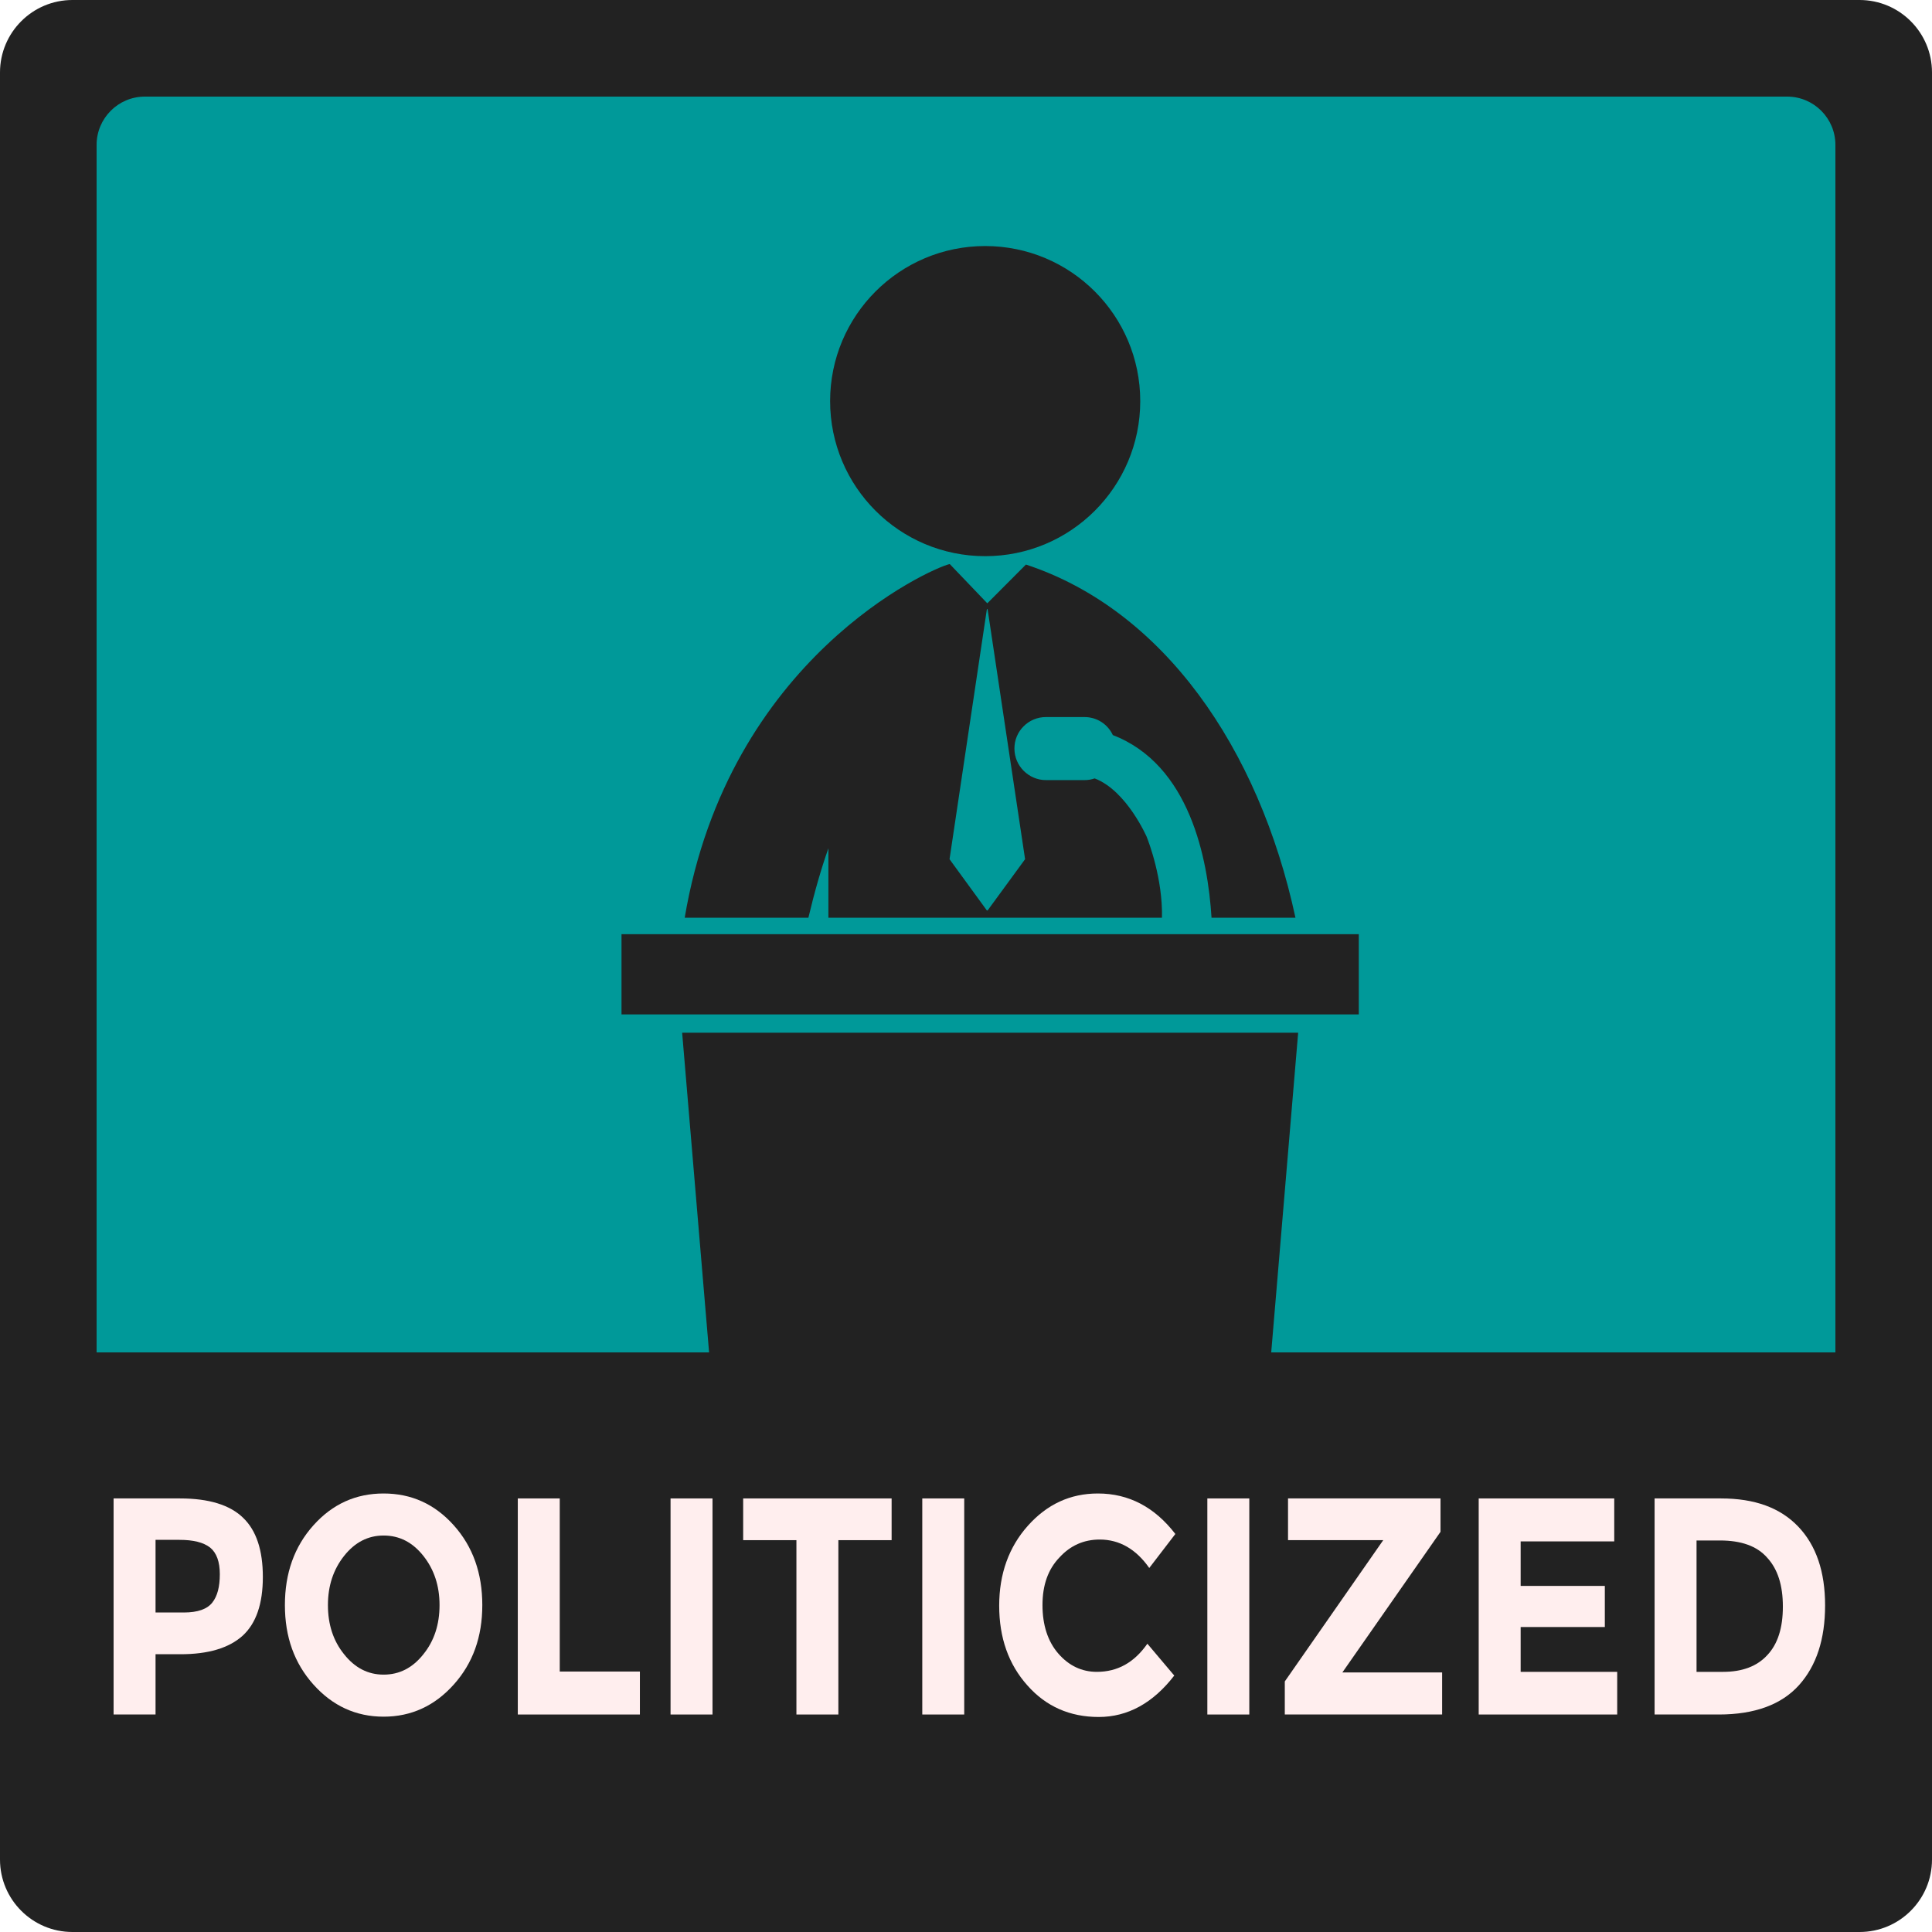
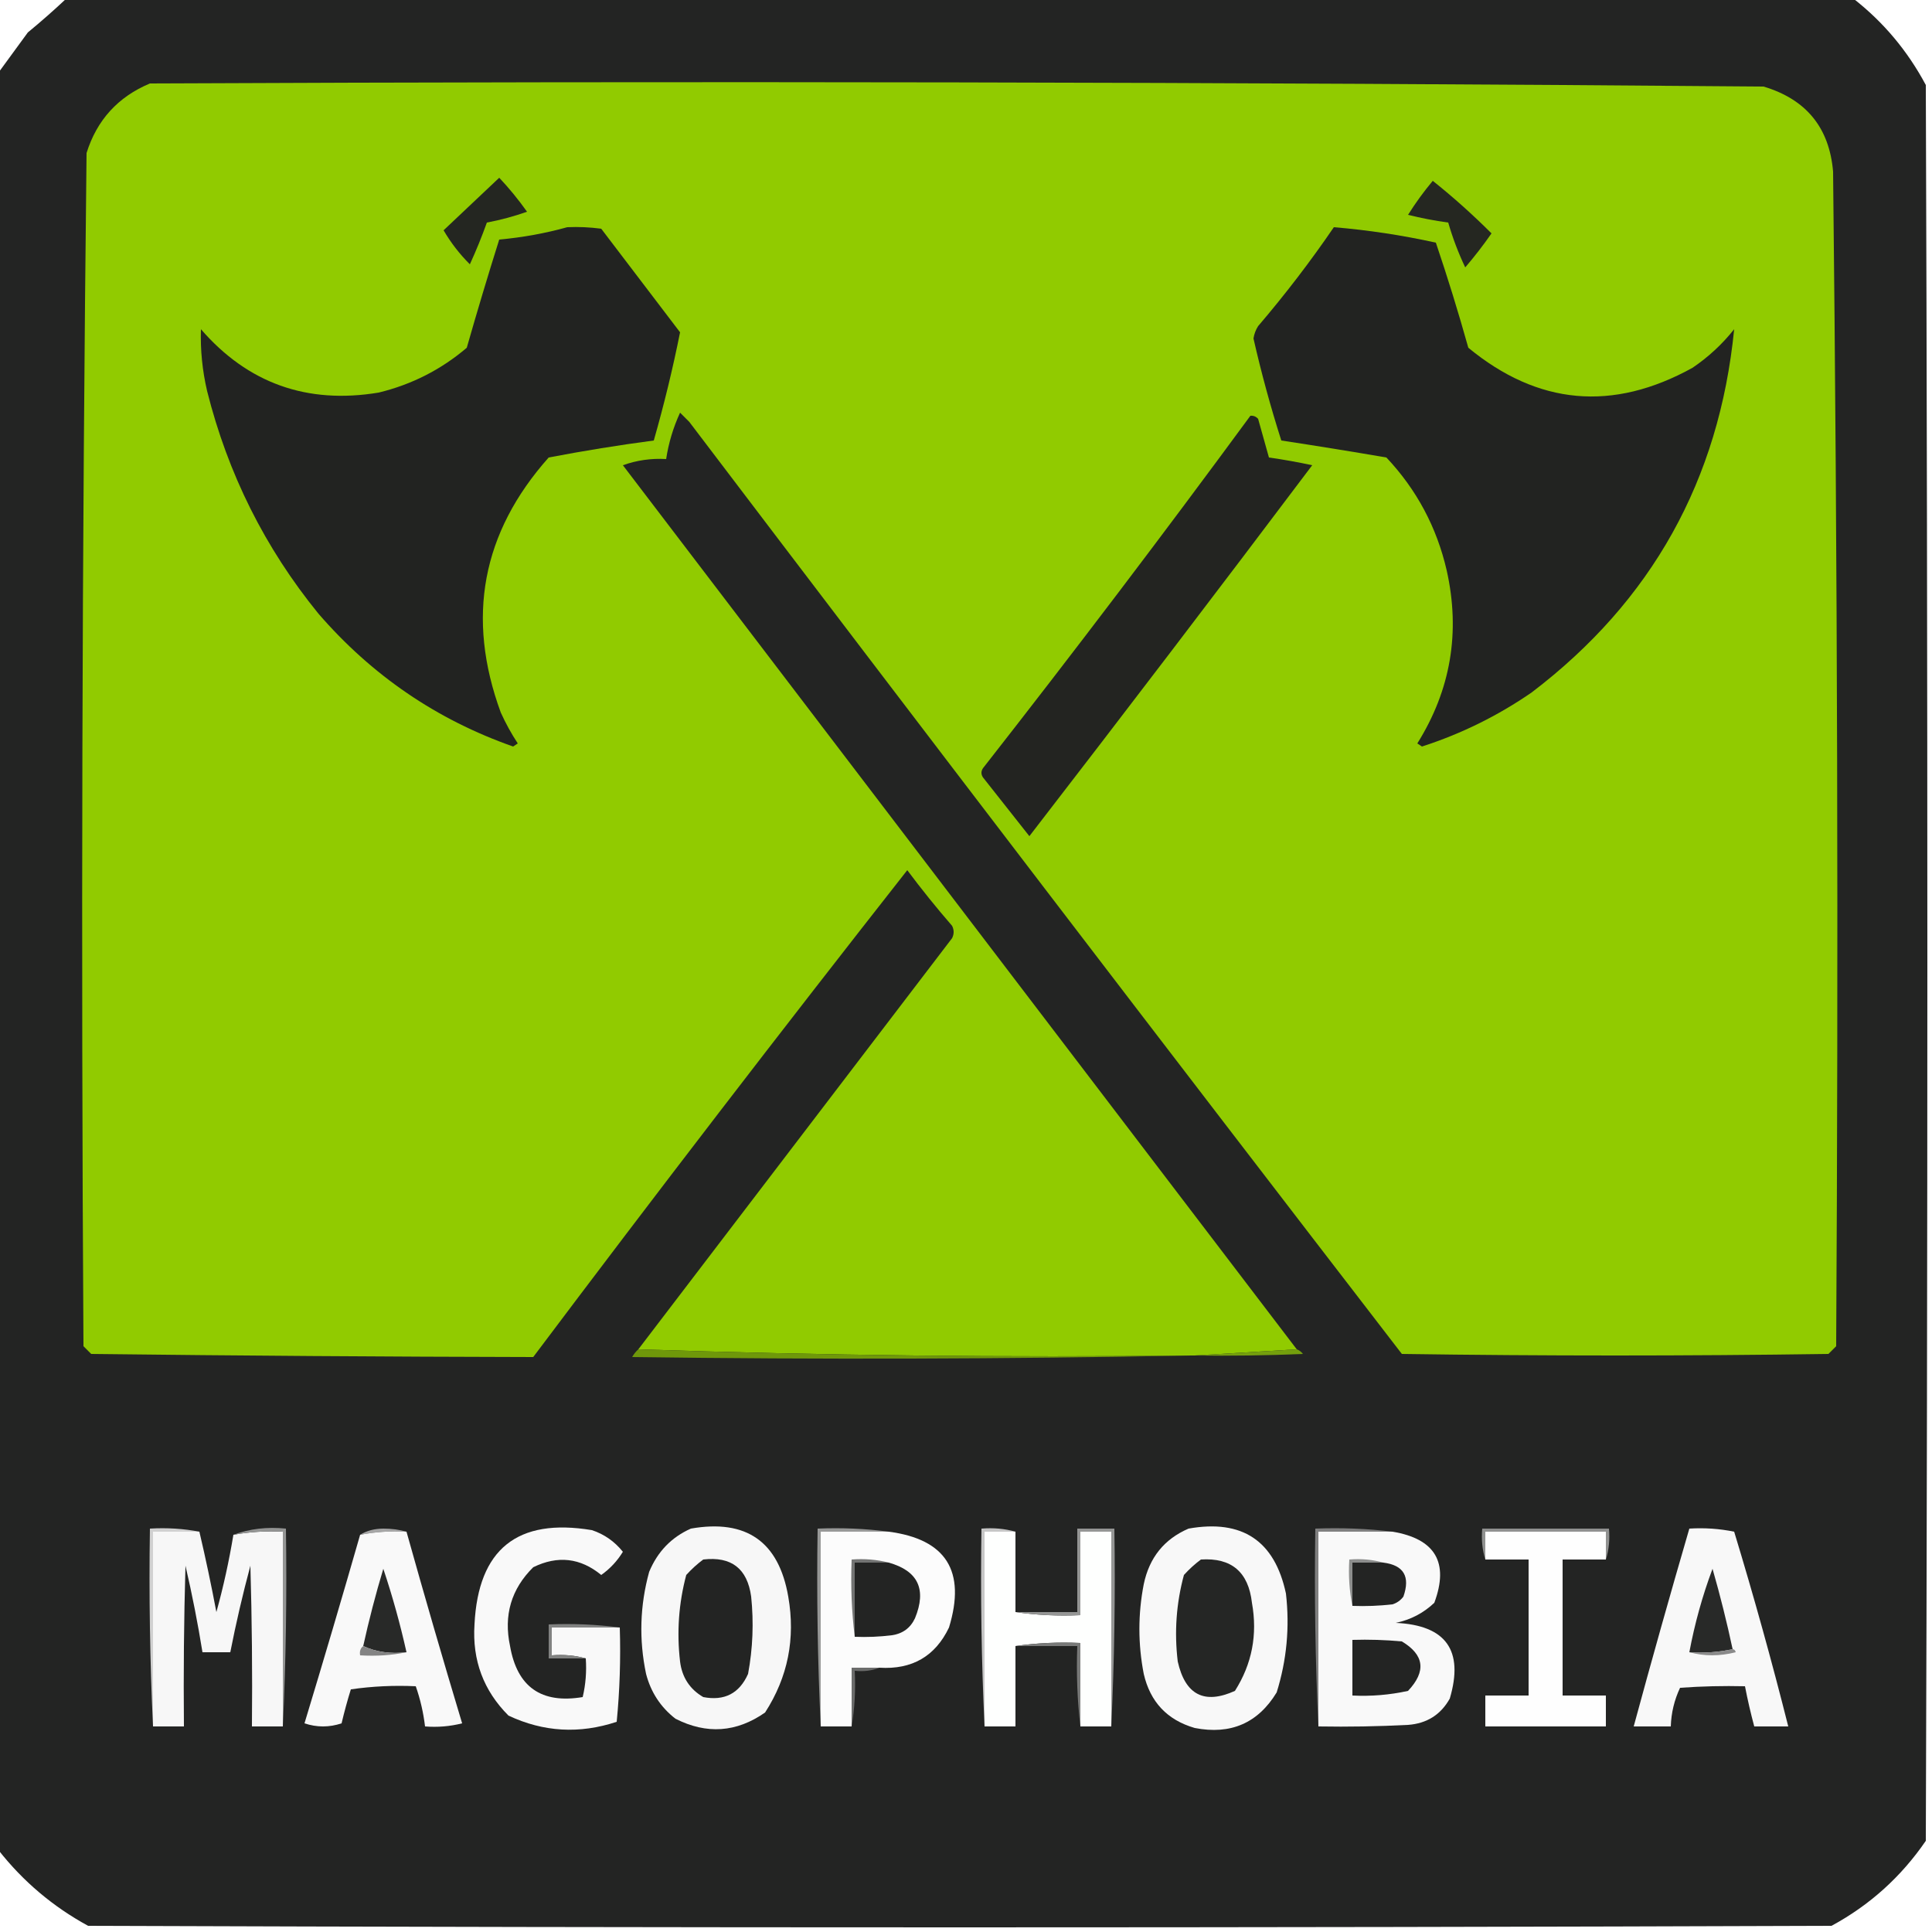
- <svg xmlns="http://www.w3.org/2000/svg" width="200" height="200" viewBox="0 0 200 200" version="1.1" xml:space="preserve" style="fill-rule:evenodd;clip-rule:evenodd;stroke-linejoin:round;stroke-miterlimit:2;">
-   <g id="Politicized" transform="matrix(2,0,0,2,0,0)">
-     <path id="rect5322" d="M100,3.75C100,1.68 98.32,0 96.25,0L3.75,0C1.68,0 0,1.68 0,3.75L0,96.25C0,98.32 1.68,100 3.75,100L96.25,100C98.32,100 100,98.32 100,96.25L100,3.75Z" style="fill:rgb(34,34,34);" />
-     <path id="rect5324" d="M95,7.5C95,6.12 93.88,5 92.5,5L7.5,5C6.12,5 5,6.12 5,7.5L5,92.5C5,93.88 6.12,95 7.5,95L92.5,95C93.88,95 95,93.88 95,92.5L95,7.5Z" style="fill:rgb(0,153,153);" />
-     <g id="a752beb9a32a66739742c2e7b8069a71" transform="matrix(0.0735,0,0,0.0735,51.25,48.75)">
-       <g transform="matrix(1,0,0,1,-500,-500)">
-         <g>
-           <g>
-             <path d="M496.5,10C556.8,10 605.7,58.9 605.7,119.2C605.7,179.5 556.8,228.4 496.5,228.4C436.2,228.4 387.3,179.5 387.3,119.2C387.3,58.9 436.2,10 496.5,10Z" style="fill:rgb(34,34,34);fill-rule:nonzero;" />
-             <path d="M539.2,341.7L566.4,341.7C575.2,341.7 582.8,346.7 586.4,354.4C640.5,375.2 653.3,441.4 655.9,483L715,483C689.3,363.4 621.8,266.1 525.2,234.3L498,261.6L471.6,234L471.3,234C457.8,237.2 315.8,300.2 284.9,483L372,483C376.4,464.5 381.1,448.2 386.1,434.1L386.1,483L621,483C621.6,455.8 611.8,429.9 610.1,425.7C610.4,426.6 596.4,393.6 573.6,384.9C571.3,385.7 568.9,386.1 566.5,386.1L539.3,386.1C527.1,386.1 517.1,376.1 517.1,363.9C517,351.7 527,341.7 539.2,341.7ZM524.6,441.8L498.2,477.9L497.7,477.9L471.4,441.8L497.7,265.7L498.2,265.7L524.6,441.8Z" style="fill:rgb(34,34,34);fill-rule:nonzero;" />
-             <rect x="240.4" y="494.6" width="519.2" height="56.5" style="fill:rgb(34,34,34);" />
-             <path d="M319,990L681,990L716.9,564L283.1,564L319,990Z" style="fill:rgb(34,34,34);fill-rule:nonzero;" />
-           </g>
-         </g>
-       </g>
-     </g>
-     <path id="path5326" d="M2.75,70L2.75,95C2.75,100.817 7.433,96.25 13.25,96.25L86.75,96.25C92.567,96.25 97.25,100.817 97.25,95L97.25,70L2.75,70Z" style="fill:rgb(34,34,34);fill-rule:nonzero;" />
-     <g transform="matrix(0.435943,0,0,0.501084,15.6953,-0.166712)">
-       <g id="Text" transform="matrix(31.9308,0,0,31.9308,-25.2626,177.434)">
-         <path d="M0.333,-0.699C0.44,-0.699 0.519,-0.678 0.568,-0.636C0.617,-0.595 0.641,-0.531 0.641,-0.445C0.641,-0.358 0.616,-0.295 0.566,-0.255C0.515,-0.215 0.438,-0.195 0.335,-0.195L0.242,-0.195L0.242,0L0.086,0L0.086,-0.699L0.333,-0.699ZM0.347,-0.33C0.399,-0.33 0.434,-0.341 0.453,-0.362C0.472,-0.383 0.481,-0.413 0.481,-0.454C0.481,-0.494 0.469,-0.523 0.445,-0.54C0.42,-0.557 0.382,-0.565 0.331,-0.565L0.242,-0.565L0.242,-0.33L0.347,-0.33Z" style="fill:rgb(255,238,238);fill-rule:nonzero;" />
-       </g>
-       <g transform="matrix(31.9308,0,0,31.9308,-3.64541,177.434)">
-         <path d="M0.621,-0.354C0.621,-0.416 0.601,-0.469 0.561,-0.513C0.521,-0.557 0.472,-0.579 0.413,-0.579C0.355,-0.579 0.306,-0.557 0.266,-0.513C0.226,-0.469 0.206,-0.416 0.206,-0.354C0.206,-0.291 0.226,-0.238 0.266,-0.195C0.306,-0.151 0.355,-0.129 0.413,-0.129C0.472,-0.129 0.521,-0.151 0.561,-0.195C0.601,-0.238 0.621,-0.291 0.621,-0.354ZM0.674,-0.097C0.603,-0.028 0.516,0.007 0.413,0.007C0.31,0.007 0.223,-0.028 0.152,-0.097C0.081,-0.166 0.046,-0.251 0.046,-0.354C0.046,-0.457 0.081,-0.543 0.152,-0.612C0.223,-0.681 0.31,-0.715 0.413,-0.715C0.516,-0.715 0.603,-0.681 0.674,-0.612C0.745,-0.543 0.78,-0.457 0.78,-0.354C0.78,-0.251 0.745,-0.166 0.674,-0.097Z" style="fill:rgb(255,238,238);fill-rule:nonzero;" />
-       </g>
-       <g transform="matrix(31.9308,0,0,31.9308,22.7294,177.434)">
-         <path d="M0.086,0L0.086,-0.699L0.242,-0.699L0.242,-0.139L0.54,-0.139L0.54,0L0.086,0Z" style="fill:rgb(255,238,238);fill-rule:nonzero;" />
-       </g>
-       <g transform="matrix(31.9308,0,0,31.9308,40.8661,177.434)">
-         <rect x="0.086" y="-0.699" width="0.156" height="0.699" style="fill:rgb(255,238,238);fill-rule:nonzero;" />
-       </g>
-       <g transform="matrix(31.9308,0,0,31.9308,51.3394,177.434)">
-         <path d="M0.382,-0.564L0.382,0L0.226,0L0.226,-0.564L0.028,-0.564L0.028,-0.699L0.58,-0.699L0.58,-0.564L0.382,-0.564Z" style="fill:rgb(255,238,238);fill-rule:nonzero;" />
-       </g>
-       <g transform="matrix(31.9308,0,0,31.9308,70.7533,177.434)">
-         <rect x="0.086" y="-0.699" width="0.156" height="0.699" style="fill:rgb(255,238,238);fill-rule:nonzero;" />
-       </g>
-       <g transform="matrix(31.9308,0,0,31.9308,81.2266,177.434)">
-         <path d="M0.407,-0.138C0.484,-0.138 0.546,-0.168 0.595,-0.229L0.695,-0.126C0.616,-0.037 0.522,0.008 0.414,0.008C0.307,0.008 0.218,-0.026 0.149,-0.094C0.079,-0.162 0.044,-0.248 0.044,-0.352C0.044,-0.455 0.08,-0.542 0.151,-0.611C0.222,-0.68 0.308,-0.715 0.411,-0.715C0.526,-0.715 0.622,-0.671 0.699,-0.584L0.602,-0.474C0.553,-0.535 0.491,-0.566 0.418,-0.566C0.359,-0.566 0.309,-0.547 0.268,-0.508C0.226,-0.47 0.205,-0.419 0.205,-0.354C0.205,-0.289 0.225,-0.236 0.264,-0.197C0.303,-0.158 0.351,-0.138 0.407,-0.138Z" style="fill:rgb(255,238,238);fill-rule:nonzero;" />
-       </g>
-       <g transform="matrix(31.9308,0,0,31.9308,104.6,177.434)">
-         <rect x="0.086" y="-0.699" width="0.156" height="0.699" style="fill:rgb(255,238,238);fill-rule:nonzero;" />
-       </g>
-       <g transform="matrix(31.9308,0,0,31.9308,115.073,177.434)">
-         <path d="M0.046,0L0.046,-0.107L0.412,-0.564L0.058,-0.564L0.058,-0.699L0.625,-0.699L0.625,-0.591L0.26,-0.136L0.631,-0.136L0.631,0L0.046,0Z" style="fill:rgb(255,238,238);fill-rule:nonzero;" />
-       </g>
-       <g transform="matrix(31.9308,0,0,31.9308,136.818,177.434)">
-         <path d="M0.59,-0.699L0.59,-0.56L0.242,-0.56L0.242,-0.416L0.555,-0.416L0.555,-0.283L0.242,-0.283L0.242,-0.138L0.601,-0.138L0.601,0L0.086,0L0.086,-0.699L0.59,-0.699Z" style="fill:rgb(255,238,238);fill-rule:nonzero;" />
-       </g>
-       <g transform="matrix(31.9308,0,0,31.9308,157.701,177.434)">
-         <path d="M0.333,-0.699C0.458,-0.699 0.553,-0.669 0.62,-0.608C0.687,-0.547 0.72,-0.462 0.72,-0.353C0.72,-0.244 0.688,-0.158 0.623,-0.095C0.558,-0.032 0.458,0 0.325,0L0.086,0L0.086,-0.699L0.333,-0.699ZM0.341,-0.138C0.412,-0.138 0.467,-0.156 0.505,-0.192C0.544,-0.228 0.563,-0.28 0.563,-0.349C0.563,-0.418 0.544,-0.47 0.505,-0.507C0.467,-0.545 0.408,-0.563 0.329,-0.563L0.242,-0.563L0.242,-0.138L0.341,-0.138Z" style="fill:rgb(255,238,238);fill-rule:nonzero;" />
-       </g>
-     </g>
+ <svg xmlns="http://www.w3.org/2000/svg" version="1.1" width="625px" height="625px" style="shape-rendering:geometricPrecision; text-rendering:geometricPrecision; image-rendering:optimizeQuality; fill-rule:evenodd; clip-rule:evenodd">
+   <g>
+     <path style="opacity:0.995" fill="#222322" d="M 21.5,-0.5 C 214.167,-0.5 406.833,-0.5 599.5,-0.5C 609.26,7.104 617.093,16.437 623,27.5C 623.667,216.833 623.667,406.167 623,595.5C 615.026,607.143 604.859,616.31 592.5,623C 404.5,623.667 216.5,623.667 28.5,623C 17.151,616.817 7.484,608.65 -0.5,598.5C -0.5,406.833 -0.5,215.167 -0.5,23.5C 2.645,19.234 5.812,14.901 9,10.5C 13.333,6.934 17.499,3.267 21.5,-0.5 Z" />
+   </g>
+   <g>
+     <path style="opacity:1" fill="#91cb00" d="M 419.5,436.5 C 408.5,437.167 397.5,437.833 386.5,438.5C 386.167,438.5 385.833,438.5 385.5,438.5C 325.491,439.163 265.824,438.496 206.5,436.5C 240.324,392.197 274.158,347.863 308,303.5C 308.667,302.167 308.667,300.833 308,299.5C 302.916,293.644 298.083,287.644 293.5,281.5C 252.623,333.548 212.29,386.048 172.5,439C 124.836,438.899 77.17,438.566 29.5,438C 28.667,437.167 27.833,436.333 27,435.5C 26.209,306.83 26.542,178.164 28,49.5C 31.344,38.823 38.177,31.323 48.5,27C 222.502,26.21 396.502,26.543 570.5,28C 584.288,32.114 591.788,41.28 593,55.5C 594.412,182.164 594.745,308.831 594,435.5C 593.167,436.333 592.333,437.167 591.5,438C 545.5,438.667 499.5,438.667 453.5,438C 376.303,337.77 299.47,237.27 223,136.5C 222,135.5 221,134.5 220,133.5C 217.789,138.298 216.289,143.298 215.5,148.5C 210.686,148.22 206.02,148.886 201.5,150.5C 274.176,245.863 346.842,341.197 419.5,436.5 Z" />
+   </g>
+   <g>
+     <path style="opacity:1" fill="#242621" d="M 161.5,57.5 C 164.72,60.913 167.72,64.579 170.5,68.5C 166.284,69.987 161.951,71.154 157.5,72C 155.858,76.597 154.024,81.097 152,85.5C 148.683,82.195 145.849,78.528 143.5,74.5C 149.52,68.812 155.52,63.145 161.5,57.5 Z" />
+   </g>
+   <g>
+     <path style="opacity:1" fill="#252721" d="M 463.5,58.5 C 470.117,63.78 476.45,69.447 482.5,75.5C 479.858,79.309 477.025,82.976 474,86.5C 471.779,81.839 469.945,77.006 468.5,72C 464.117,71.398 459.784,70.565 455.5,69.5C 457.931,65.627 460.598,61.96 463.5,58.5 Z" />
+   </g>
+   <g>
+     <path style="opacity:1" fill="#222321" d="M 183.5,73.5 C 187.182,73.335 190.848,73.501 194.5,74C 203,85.167 211.5,96.333 220,107.5C 217.654,119.22 214.82,130.887 211.5,142.5C 200.124,144.007 188.791,145.84 177.5,148C 155.893,172.287 150.726,199.787 162,230.5C 163.579,233.994 165.413,237.327 167.5,240.5C 167,240.833 166.5,241.167 166,241.5C 141.295,232.829 120.295,218.496 103,198.5C 85.718,177.269 73.718,153.269 67,126.5C 65.46,119.896 64.793,113.229 65,106.5C 80.18,124.008 99.347,130.841 122.5,127C 133.191,124.405 142.691,119.571 151,112.5C 154.351,100.757 157.851,89.09 161.5,77.5C 169.086,76.809 176.42,75.476 183.5,73.5 Z" />
+   </g>
+   <g>
+     <path style="opacity:1" fill="#222321" d="M 431.5,73.5 C 442.625,74.432 453.625,76.099 464.5,78.5C 468.303,89.742 471.803,101.075 475,112.5C 497.547,131.065 521.713,133.231 547.5,119C 552.653,115.512 557.153,111.346 561,106.5C 556.166,155.289 534.333,194.456 495.5,224C 484.55,231.558 472.717,237.392 460,241.5C 459.5,241.167 459,240.833 458.5,240.5C 469.325,223.199 472.492,204.532 468,184.5C 464.78,170.558 458.28,158.391 448.5,148C 437.173,146.057 425.84,144.223 414.5,142.5C 411.039,131.657 408.039,120.657 405.5,109.5C 405.719,108.062 406.219,106.729 407,105.5C 415.766,95.242 423.932,84.575 431.5,73.5 Z" />
+   </g>
+   <g>
+     <path style="opacity:1" fill="#232421" d="M 404.5,134.5 C 405.496,134.414 406.329,134.748 407,135.5C 408.179,139.698 409.346,143.865 410.5,148C 415.2,148.671 419.866,149.504 424.5,150.5C 394.243,190.68 363.743,230.68 333,270.5C 328,264.167 323,257.833 318,251.5C 317.333,250.5 317.333,249.5 318,248.5C 347.458,210.889 376.291,172.889 404.5,134.5 Z" />
+   </g>
+   <g>
+     <path style="opacity:1" fill="#749f0d" d="M 419.5,436.5 C 420.289,436.783 420.956,437.283 421.5,438C 409.838,438.5 398.171,438.667 386.5,438.5C 397.5,437.833 408.5,437.167 419.5,436.5 Z" />
+   </g>
+   <g>
+     <path style="opacity:1" fill="#6f980a" d="M 206.5,436.5 C 265.824,438.496 325.491,439.163 385.5,438.5C 325.335,439.665 265.001,439.832 204.5,439C 205.066,438.005 205.733,437.172 206.5,436.5 Z" />
+   </g>
+   <g>
+     <path style="opacity:1" fill="#a6a6a6" d="M 131.5,495.5 C 126.405,495.221 121.405,495.555 116.5,496.5C 118.571,495.191 121.071,494.525 124,494.5C 126.69,494.503 129.19,494.836 131.5,495.5 Z" />
+   </g>
+   <g>
+     <path style="opacity:1" fill="#f9f9f9" d="M 189.5,536.5 C 186.038,535.518 182.371,535.185 178.5,535.5C 178.5,532.5 178.5,529.5 178.5,526.5C 185.833,526.5 193.167,526.5 200.5,526.5C 200.819,536.749 200.486,546.916 199.5,557C 187.484,560.987 175.818,560.321 164.5,555C 156.412,546.912 152.745,537.079 153.5,525.5C 154.701,501.137 167.368,490.97 191.5,495C 195.498,496.337 198.832,498.67 201.5,502C 199.689,504.978 197.356,507.478 194.5,509.5C 187.746,503.953 180.413,503.12 172.5,507C 165.376,514.048 162.876,522.548 165,532.5C 167.302,545.743 175.135,551.243 188.5,549C 189.464,544.934 189.797,540.767 189.5,536.5 Z" />
+   </g>
+   <g>
+     <path style="opacity:1" fill="#f7f7f7" d="M 223.5,494.5 C 241.423,491.368 251.923,498.701 255,516.5C 257.378,530.083 254.878,542.583 247.5,554C 238.247,560.465 228.58,561.132 218.5,556C 213.716,552.275 210.549,547.441 209,541.5C 206.673,530.398 207.007,519.398 210,508.5C 212.713,501.956 217.213,497.289 223.5,494.5 Z" />
+   </g>
+   <g>
+     <path style="opacity:1" fill="#f8f8f8" d="M 384.5,494.5 C 401.858,491.418 412.358,498.418 416,515.5C 417.256,526.403 416.256,537.07 413,547.5C 406.956,557.433 398.123,561.266 386.5,559C 377.593,556.425 372.093,550.592 370,541.5C 368.123,531.819 368.123,522.152 370,512.5C 371.79,503.892 376.624,497.892 384.5,494.5 Z" />
+   </g>
+   <g>
+     <path style="opacity:1" fill="#909190" d="M 519.5,504.5 C 519.5,501.5 519.5,498.5 519.5,495.5C 506.5,495.5 493.5,495.5 480.5,495.5C 480.5,498.5 480.5,501.5 480.5,504.5C 479.521,501.375 479.187,498.042 479.5,494.5C 493.167,494.5 506.833,494.5 520.5,494.5C 520.813,498.042 520.479,501.375 519.5,504.5 Z" />
+   </g>
+   <g>
+     <path style="opacity:1" fill="#d1d1d1" d="M 64.5,495.5 C 59.5,495.5 54.5,495.5 49.5,495.5C 49.5,516.5 49.5,537.5 49.5,558.5C 48.503,537.34 48.169,516.007 48.5,494.5C 54.026,494.179 59.359,494.512 64.5,495.5 Z" />
+   </g>
+   <g>
+     <path style="opacity:1" fill="#f7f7f7" d="M 64.5,495.5 C 66.517,504.085 68.351,512.752 70,521.5C 72.279,513.273 74.112,504.94 75.5,496.5C 80.74,495.551 86.073,495.218 91.5,495.5C 91.5,516.5 91.5,537.5 91.5,558.5C 88.167,558.5 84.833,558.5 81.5,558.5C 81.667,541.163 81.5,523.83 81,506.5C 78.511,515.77 76.345,525.103 74.5,534.5C 71.5,534.5 68.5,534.5 65.5,534.5C 63.99,525.119 62.157,515.786 60,506.5C 59.5,523.83 59.333,541.163 59.5,558.5C 56.167,558.5 52.833,558.5 49.5,558.5C 49.5,537.5 49.5,516.5 49.5,495.5C 54.5,495.5 59.5,495.5 64.5,495.5 Z" />
+   </g>
+   <g>
+     <path style="opacity:1" fill="#949594" d="M 91.5,558.5 C 91.5,537.5 91.5,516.5 91.5,495.5C 86.073,495.218 80.74,495.551 75.5,496.5C 80.735,494.55 86.402,493.883 92.5,494.5C 92.831,516.007 92.497,537.34 91.5,558.5 Z" />
+   </g>
+   <g>
+     <path style="opacity:1" fill="#f9f9f9" d="M 131.5,495.5 C 137.293,516.213 143.293,536.88 149.5,557.5C 145.555,558.491 141.555,558.824 137.5,558.5C 136.968,554.039 135.968,549.706 134.5,545.5C 127.468,545.17 120.468,545.503 113.5,546.5C 112.373,550.135 111.373,553.802 110.5,557.5C 106.5,558.833 102.5,558.833 98.5,557.5C 104.661,537.183 110.661,516.85 116.5,496.5C 121.405,495.555 126.405,495.221 131.5,495.5 Z" />
+   </g>
+   <g>
+     <path style="opacity:1" fill="#989998" d="M 287.5,495.5 C 280.167,495.5 272.833,495.5 265.5,495.5C 265.5,516.5 265.5,537.5 265.5,558.5C 264.503,537.34 264.169,516.007 264.5,494.5C 272.352,494.175 280.018,494.508 287.5,495.5 Z" />
+   </g>
+   <g>
+     <path style="opacity:1" fill="#fcfcfc" d="M 287.5,495.5 C 306.067,497.931 312.567,508.265 307,526.5C 302.537,535.822 295.037,540.156 284.5,539.5C 281.5,539.5 278.5,539.5 275.5,539.5C 275.5,545.833 275.5,552.167 275.5,558.5C 272.167,558.5 268.833,558.5 265.5,558.5C 265.5,537.5 265.5,516.5 265.5,495.5C 272.833,495.5 280.167,495.5 287.5,495.5 Z" />
+   </g>
+   <g>
+     <path style="opacity:1" fill="#c6c6c6" d="M 328.5,495.5 C 325.167,495.5 321.833,495.5 318.5,495.5C 318.5,516.5 318.5,537.5 318.5,558.5C 317.503,537.34 317.169,516.007 317.5,494.5C 321.371,494.185 325.038,494.518 328.5,495.5 Z" />
+   </g>
+   <g>
+     <path style="opacity:1" fill="#fefffe" d="M 328.5,495.5 C 328.5,504.167 328.5,512.833 328.5,521.5C 335.313,522.491 342.313,522.825 349.5,522.5C 349.5,513.5 349.5,504.5 349.5,495.5C 352.833,495.5 356.167,495.5 359.5,495.5C 359.5,516.5 359.5,537.5 359.5,558.5C 356.167,558.5 352.833,558.5 349.5,558.5C 349.5,549.5 349.5,540.5 349.5,531.5C 342.313,531.175 335.313,531.509 328.5,532.5C 328.5,541.167 328.5,549.833 328.5,558.5C 325.167,558.5 321.833,558.5 318.5,558.5C 318.5,537.5 318.5,516.5 318.5,495.5C 321.833,495.5 325.167,495.5 328.5,495.5 Z" />
+   </g>
+   <g>
+     <path style="opacity:1" fill="#959695" d="M 359.5,558.5 C 359.5,537.5 359.5,516.5 359.5,495.5C 356.167,495.5 352.833,495.5 349.5,495.5C 349.5,504.5 349.5,513.5 349.5,522.5C 342.313,522.825 335.313,522.491 328.5,521.5C 335.167,521.5 341.833,521.5 348.5,521.5C 348.5,512.5 348.5,503.5 348.5,494.5C 352.5,494.5 356.5,494.5 360.5,494.5C 360.831,516.007 360.497,537.34 359.5,558.5 Z" />
+   </g>
+   <g>
+     <path style="opacity:1" fill="#808080" d="M 450.5,495.5 C 442.5,495.5 434.5,495.5 426.5,495.5C 426.5,516.5 426.5,537.5 426.5,558.5C 425.503,537.34 425.169,516.007 425.5,494.5C 434.017,494.174 442.35,494.507 450.5,495.5 Z" />
+   </g>
+   <g>
+     <path style="opacity:1" fill="#f9f9f9" d="M 450.5,495.5 C 464.322,497.819 468.822,505.485 464,518.5C 460.468,521.85 456.301,524.016 451.5,525C 467.785,525.742 473.618,533.909 469,549.5C 466.067,554.722 461.567,557.555 455.5,558C 445.839,558.5 436.172,558.666 426.5,558.5C 426.5,537.5 426.5,516.5 426.5,495.5C 434.5,495.5 442.5,495.5 450.5,495.5 Z" />
+   </g>
+   <g>
+     <path style="opacity:1" fill="#fefefe" d="M 519.5,504.5 C 514.833,504.5 510.167,504.5 505.5,504.5C 505.5,519.167 505.5,533.833 505.5,548.5C 510.167,548.5 514.833,548.5 519.5,548.5C 519.5,551.833 519.5,555.167 519.5,558.5C 506.5,558.5 493.5,558.5 480.5,558.5C 480.5,555.167 480.5,551.833 480.5,548.5C 485.167,548.5 489.833,548.5 494.5,548.5C 494.5,533.833 494.5,519.167 494.5,504.5C 489.833,504.5 485.167,504.5 480.5,504.5C 480.5,501.5 480.5,498.5 480.5,495.5C 493.5,495.5 506.5,495.5 519.5,495.5C 519.5,498.5 519.5,501.5 519.5,504.5 Z" />
+   </g>
+   <g>
+     <path style="opacity:1" fill="#f8f8f8" d="M 546.5,494.5 C 551.43,494.197 556.263,494.531 561,495.5C 567.35,516.38 573.183,537.38 578.5,558.5C 574.833,558.5 571.167,558.5 567.5,558.5C 566.344,554.207 565.344,549.874 564.5,545.5C 557.492,545.334 550.492,545.5 543.5,546C 541.639,549.944 540.639,554.111 540.5,558.5C 536.5,558.5 532.5,558.5 528.5,558.5C 534.297,537.109 540.297,515.776 546.5,494.5 Z" />
+   </g>
+   <g>
+     <path style="opacity:1" fill="#232423" d="M 227.5,504.5 C 236.594,503.428 241.761,507.428 243,516.5C 243.87,524.897 243.537,533.23 242,541.5C 239.189,547.823 234.355,550.323 227.5,549C 223.133,546.445 220.633,542.612 220,537.5C 218.896,528.011 219.562,518.677 222,509.5C 223.73,507.598 225.563,505.931 227.5,504.5 Z" />
+   </g>
+   <g>
+     <path style="opacity:1" fill="#252625" d="M 388.5,504.5 C 398.369,503.86 403.869,508.527 405,518.5C 406.856,528.796 405.023,538.296 399.5,547C 389.599,551.475 383.433,548.308 381,537.5C 379.855,527.995 380.522,518.662 383,509.5C 384.73,507.598 386.563,505.931 388.5,504.5 Z" />
+   </g>
+   <g>
+     <path style="opacity:1" fill="#232423" d="M 287.5,505.5 C 296.997,508.165 299.83,514.165 296,523.5C 294.52,526.663 292.02,528.496 288.5,529C 284.514,529.499 280.514,529.666 276.5,529.5C 276.5,521.5 276.5,513.5 276.5,505.5C 280.167,505.5 283.833,505.5 287.5,505.5 Z" />
+   </g>
+   <g>
+     <path style="opacity:1" fill="#8d8e8d" d="M 447.5,505.5 C 444.167,505.5 440.833,505.5 437.5,505.5C 437.5,510.167 437.5,514.833 437.5,519.5C 436.513,514.695 436.179,509.695 436.5,504.5C 440.371,504.185 444.038,504.518 447.5,505.5 Z" />
+   </g>
+   <g>
+     <path style="opacity:1" fill="#232423" d="M 447.5,505.5 C 454.104,506.334 456.271,510.001 454,516.5C 453.097,517.701 451.931,518.535 450.5,519C 446.179,519.499 441.846,519.666 437.5,519.5C 437.5,514.833 437.5,510.167 437.5,505.5C 440.833,505.5 444.167,505.5 447.5,505.5 Z" />
+   </g>
+   <g>
+     <path style="opacity:1" fill="#282928" d="M 131.5,534.5 C 126.381,535.103 121.715,534.436 117.5,532.5C 119.347,524.106 121.513,515.772 124,507.5C 126.968,516.374 129.468,525.374 131.5,534.5 Z" />
+   </g>
+   <g>
+     <path style="opacity:1" fill="#282928" d="M 560.5,533.5 C 556.03,534.486 551.363,534.819 546.5,534.5C 548.234,525.225 550.734,516.225 554,507.5C 556.473,516.106 558.64,524.773 560.5,533.5 Z" />
+   </g>
+   <g>
+     <path style="opacity:1" fill="#737473" d="M 287.5,505.5 C 283.833,505.5 280.167,505.5 276.5,505.5C 276.5,513.5 276.5,521.5 276.5,529.5C 275.507,521.35 275.174,513.017 275.5,504.5C 279.702,504.183 283.702,504.517 287.5,505.5 Z" />
+   </g>
+   <g>
+     <path style="opacity:1" fill="#818281" d="M 200.5,526.5 C 193.167,526.5 185.833,526.5 178.5,526.5C 178.5,529.5 178.5,532.5 178.5,535.5C 182.371,535.185 186.038,535.518 189.5,536.5C 185.5,536.5 181.5,536.5 177.5,536.5C 177.5,532.833 177.5,529.167 177.5,525.5C 185.352,525.175 193.018,525.508 200.5,526.5 Z" />
+   </g>
+   <g>
+     <path style="opacity:1" fill="#232423" d="M 437.5,530.5 C 442.844,530.334 448.177,530.501 453.5,531C 460.778,535.355 461.445,540.688 455.5,547C 449.577,548.304 443.577,548.804 437.5,548.5C 437.5,542.5 437.5,536.5 437.5,530.5 Z" />
+   </g>
+   <g>
+     <path style="opacity:1" fill="#797a79" d="M 328.5,532.5 C 335.313,531.509 342.313,531.175 349.5,531.5C 349.5,540.5 349.5,549.5 349.5,558.5C 348.507,550.016 348.174,541.349 348.5,532.5C 341.833,532.5 335.167,532.5 328.5,532.5 Z" />
+   </g>
+   <g>
+     <path style="opacity:1" fill="#848484" d="M 117.5,532.5 C 121.715,534.436 126.381,535.103 131.5,534.5C 126.695,535.487 121.695,535.821 116.5,535.5C 116.263,534.209 116.596,533.209 117.5,532.5 Z" />
+   </g>
+   <g>
+     <path style="opacity:1" fill="#8a8a8a" d="M 560.5,533.5 C 561.043,533.56 561.376,533.893 561.5,534.5C 556.348,535.814 551.348,535.814 546.5,534.5C 551.363,534.819 556.03,534.486 560.5,533.5 Z" />
+   </g>
+   <g>
+     <path style="opacity:1" fill="#6b6c6b" d="M 284.5,539.5 C 282.052,540.473 279.385,540.806 276.5,540.5C 276.823,546.69 276.49,552.69 275.5,558.5C 275.5,552.167 275.5,545.833 275.5,539.5C 278.5,539.5 281.5,539.5 284.5,539.5 Z" />
  </g>
</svg>
